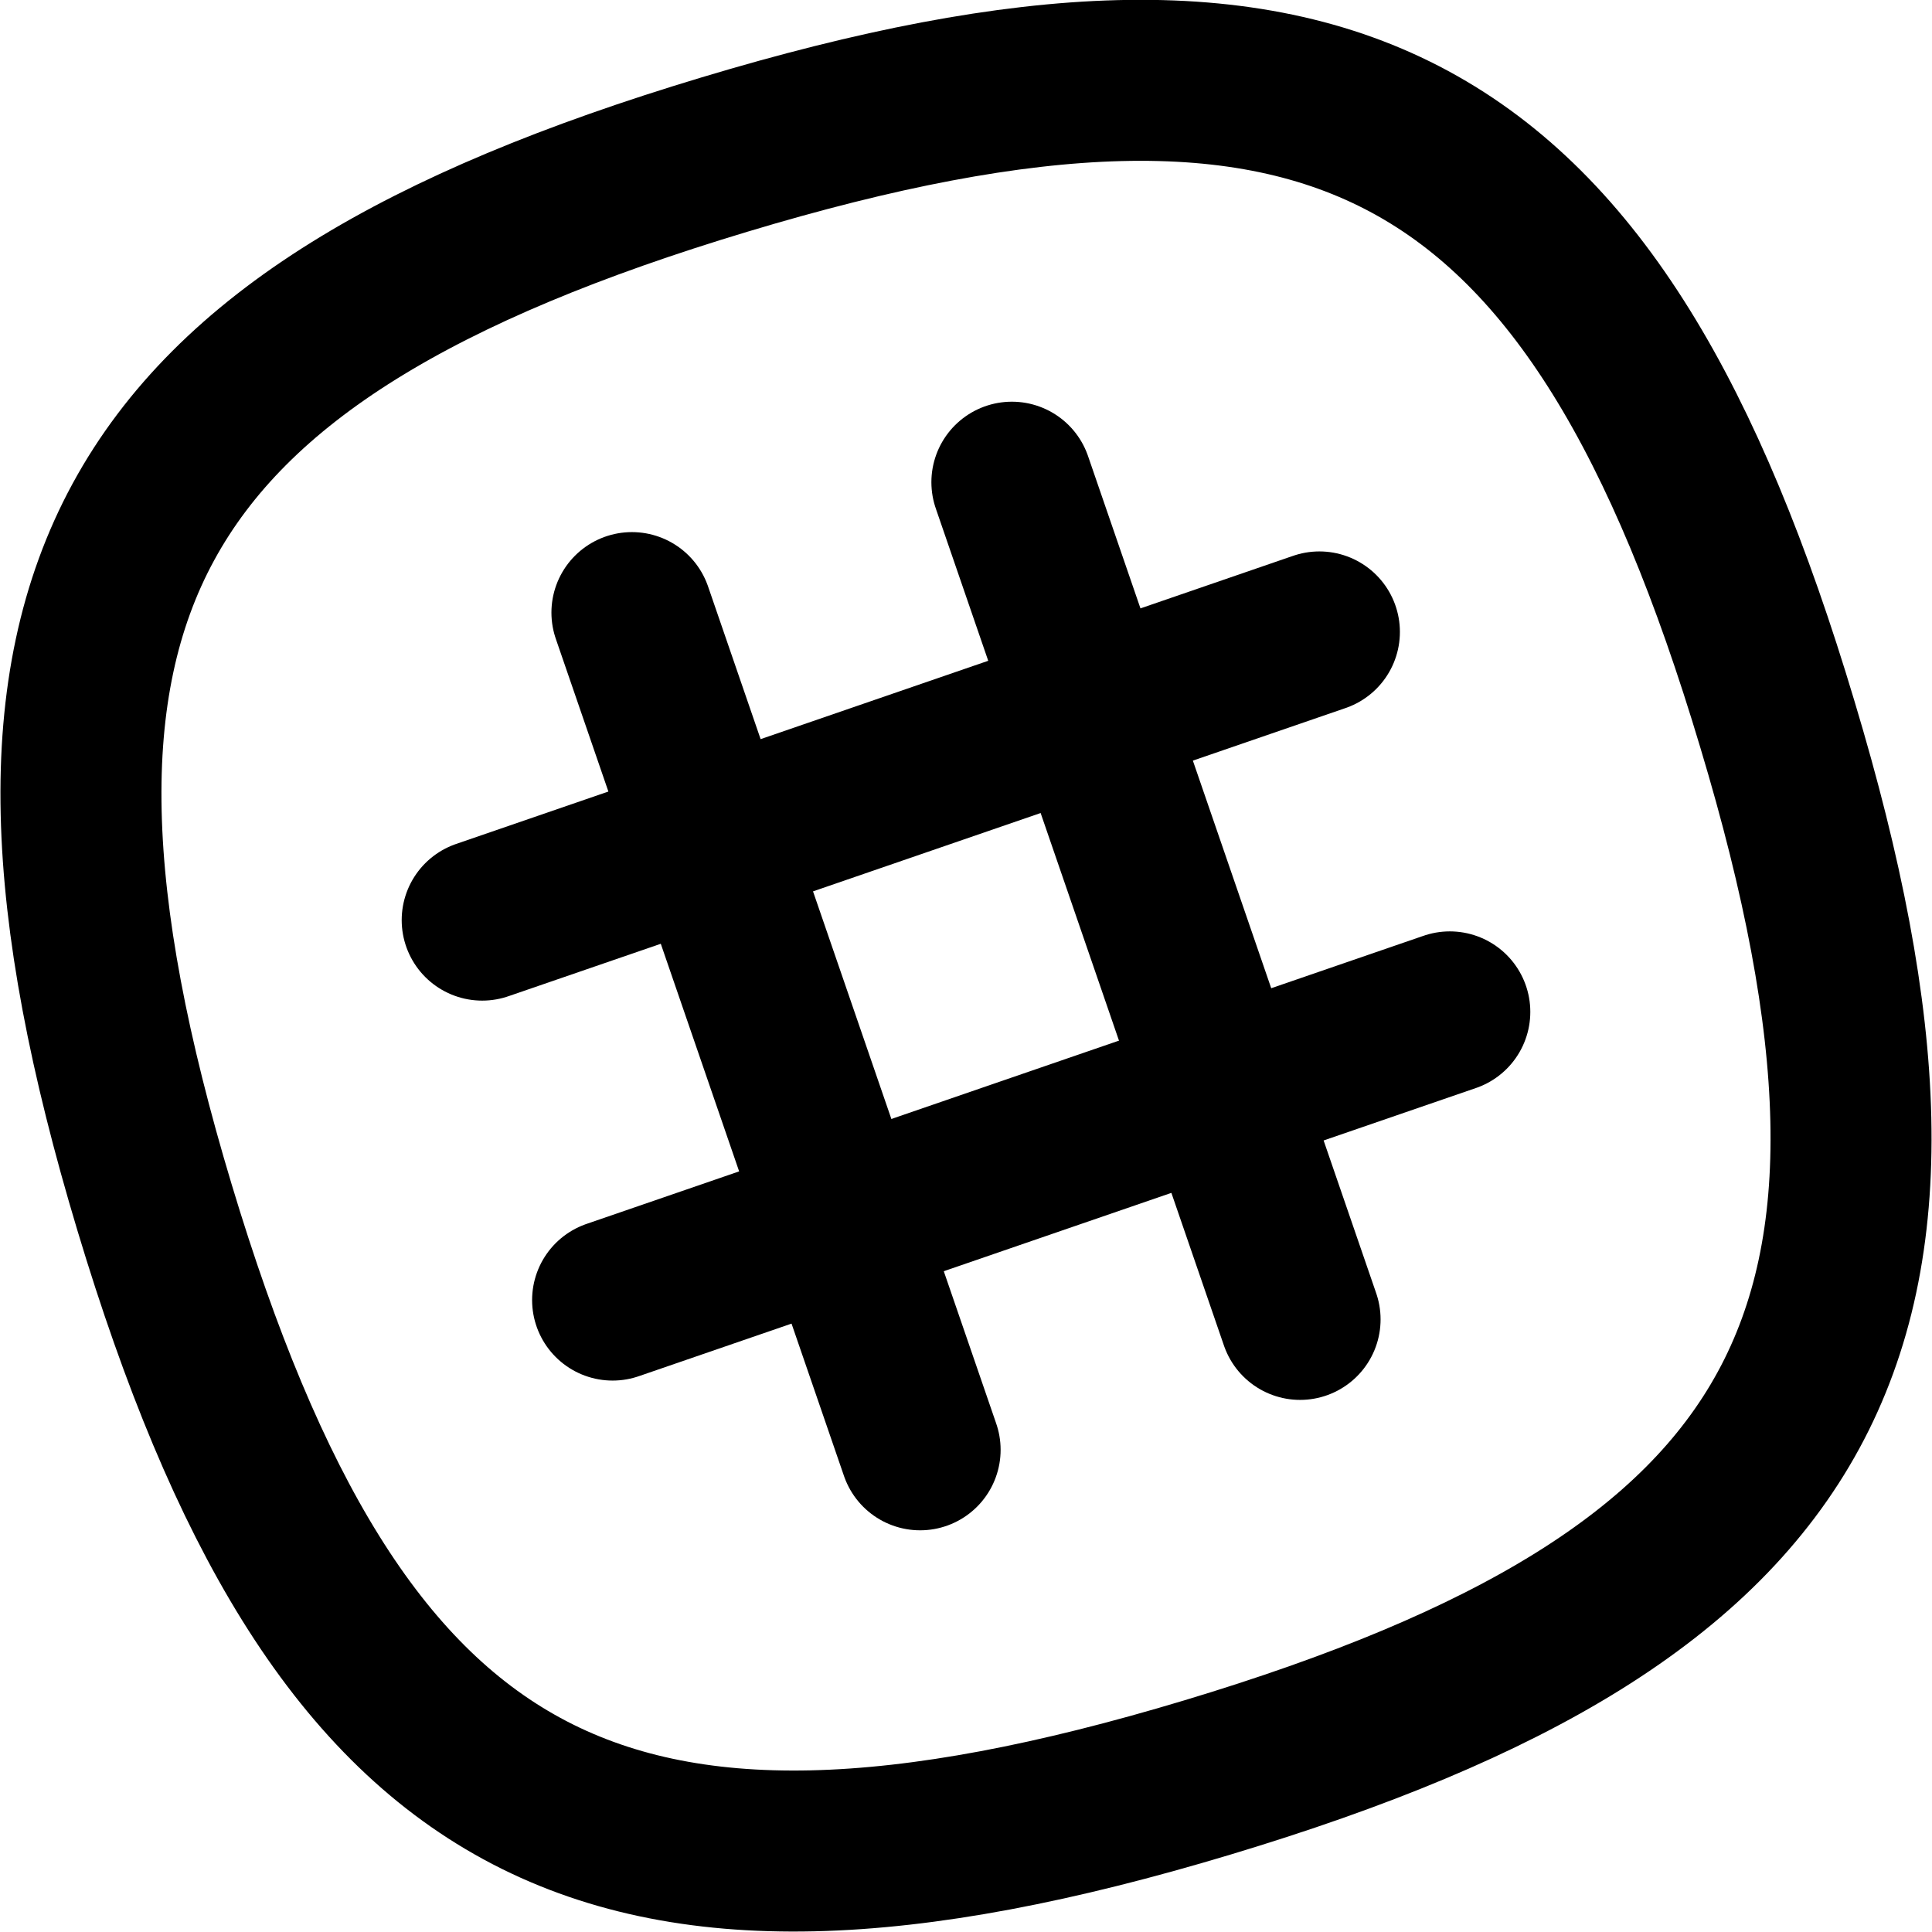
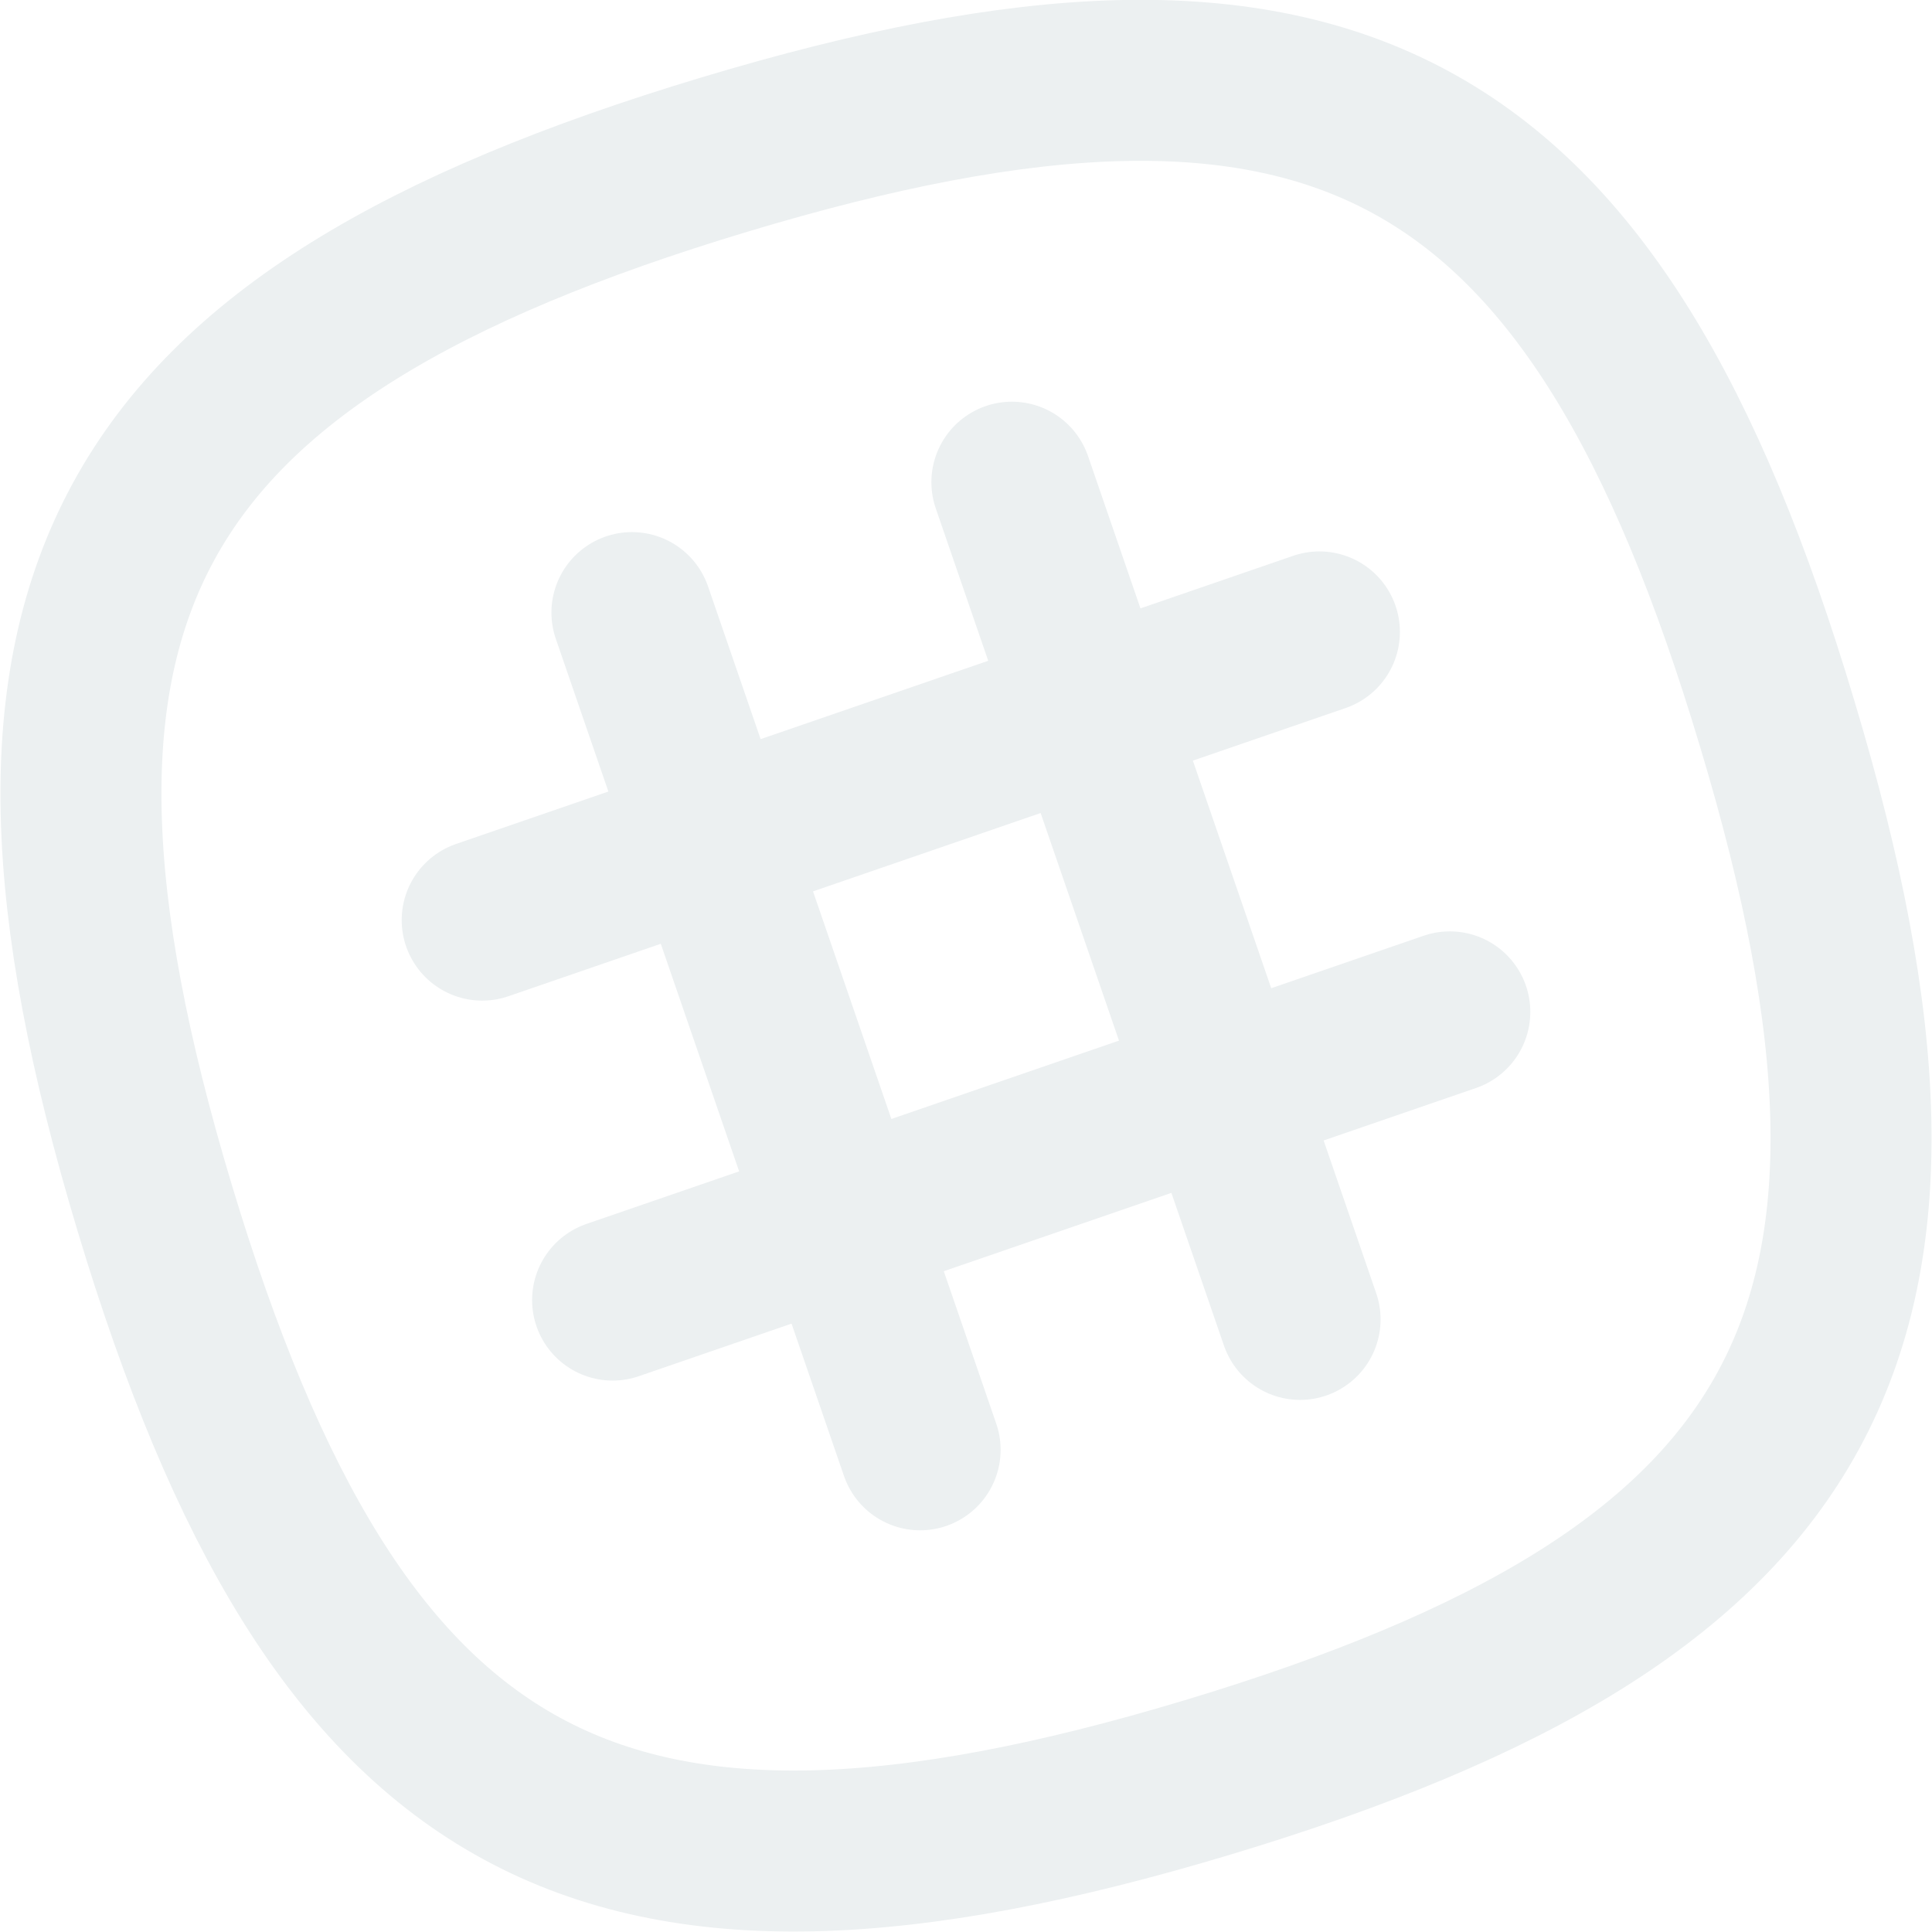
- <svg xmlns="http://www.w3.org/2000/svg" width="24" height="24" viewBox="0 0 24 24" fill="none" stroke="currentColor" stroke-width="2" stroke-linecap="round" stroke-linejoin="round" class="feather feather-slack">
+ <svg xmlns="http://www.w3.org/2000/svg" width="24" height="24" viewBox="0 0 24 24" fill="none" stroke="#ecf0f1" stroke-width="2" stroke-linecap="round" stroke-linejoin="round" class="feather feather-slack">
  <path d="M22.08 9C19.81 1.41 16.54-.35 9 1.92S-.35 7.46 1.92 15 7.46 24.35 15 22.08 24.35 16.54 22.08 9z" />
  <line x1="12.57" y1="5.99" x2="16.15" y2="16.39" />
  <line x1="7.85" y1="7.61" x2="11.43" y2="18.01" />
  <line x1="16.39" y1="7.85" x2="5.99" y2="11.43" />
  <line x1="18.01" y1="12.57" x2="7.61" y2="16.15" />
</svg>
